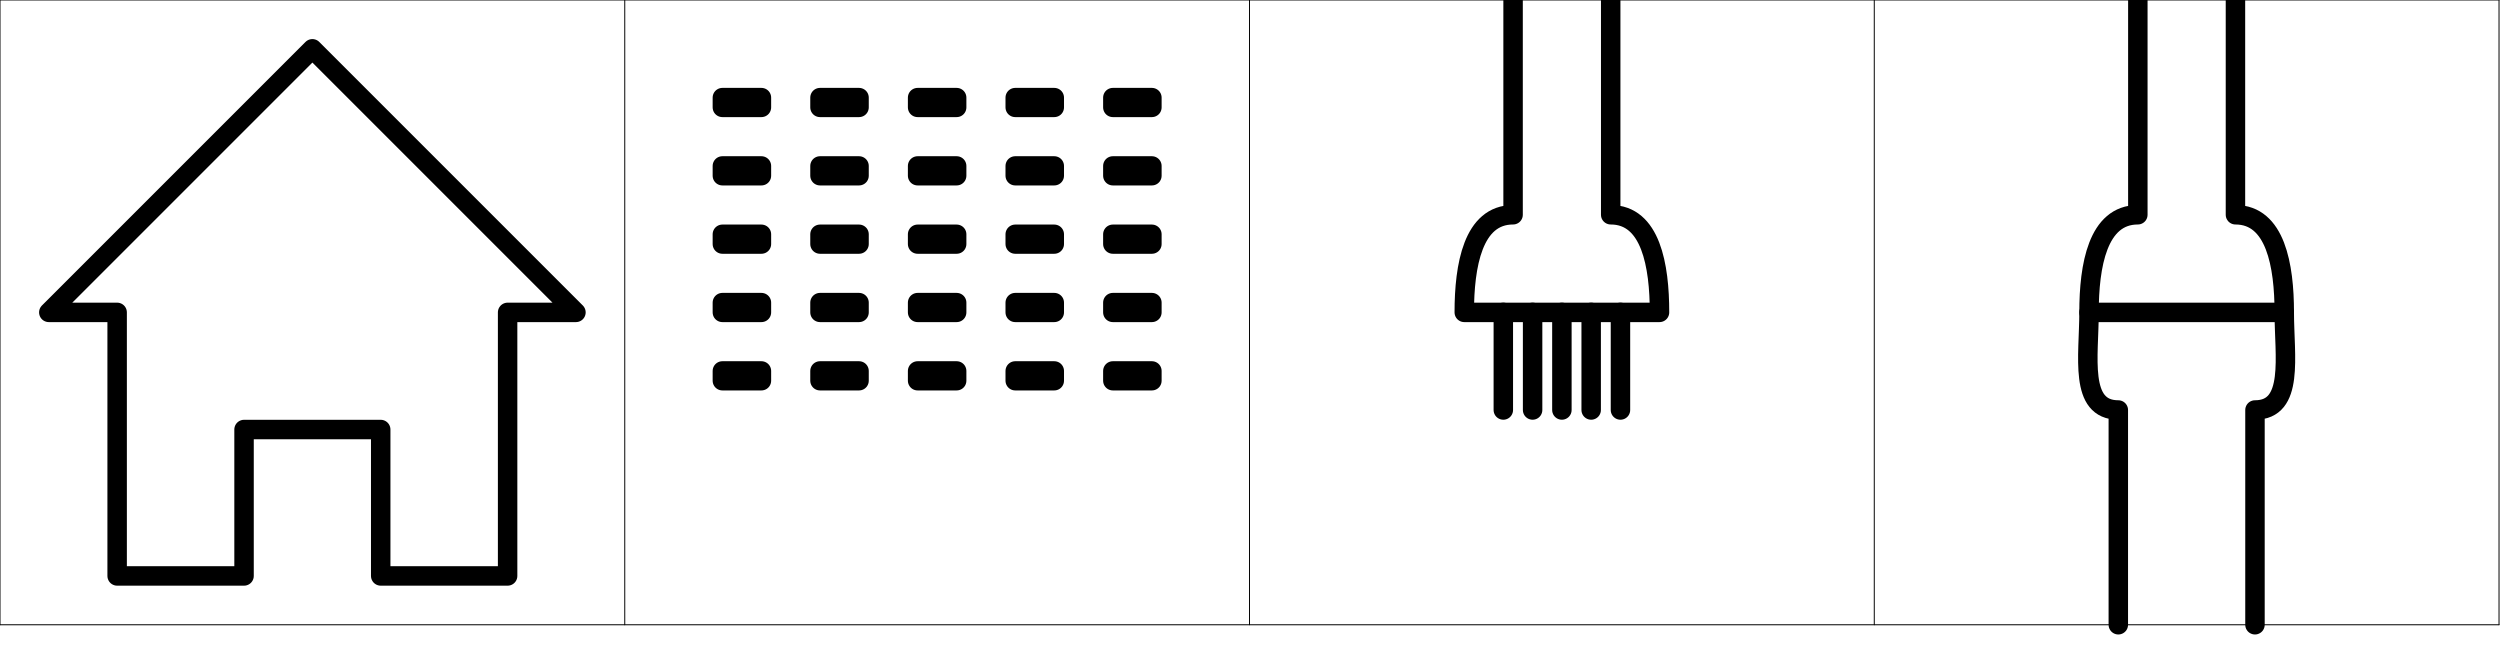
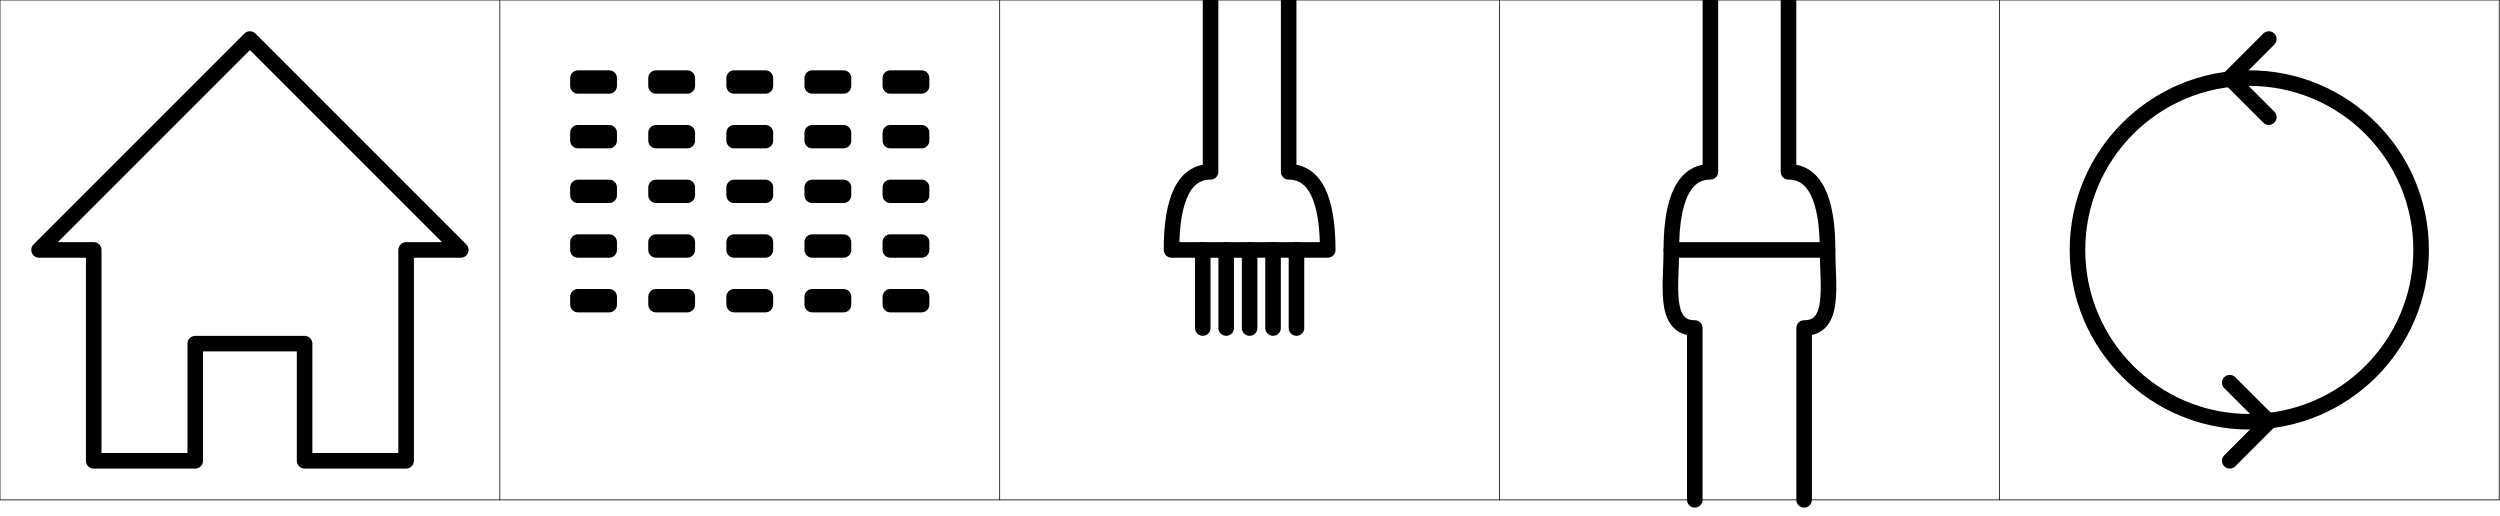
- <svg xmlns="http://www.w3.org/2000/svg" version="1.1" width="256.1" height="65.993" viewBox="0 0 256.1 65.993">
+ <svg xmlns="http://www.w3.org/2000/svg" version="1.1" width="320.1" height="65.993" viewBox="0 0 320.1 65.993">
  <path d="M12 59L25 59L25 44L39 44L39 59L52 59L52 32L59 32L32 5L5 32L12 32Z" style="stroke:rgb(0%,0%,0%); stroke-width: 1.993;stroke-linecap: round;stroke-linejoin: round;stroke-miterlimit: 10;fill: none;" />
  <path d="M74 39L78 39L78 38L74 38Z" style="stroke:rgb(0%,0%,0%); stroke-width: 1.993;stroke-linecap: round;stroke-linejoin: round;stroke-miterlimit: 10;fill: none;" />
  <path d="M84 39L88 39L88 38L84 38Z" style="stroke:rgb(0%,0%,0%); stroke-width: 1.993;stroke-linecap: round;stroke-linejoin: round;stroke-miterlimit: 10;fill: none;" />
  <path d="M94 39L98 39L98 38L94 38Z" style="stroke:rgb(0%,0%,0%); stroke-width: 1.993;stroke-linecap: round;stroke-linejoin: round;stroke-miterlimit: 10;fill: none;" />
  <path d="M104 39L108 39L108 38L104 38Z" style="stroke:rgb(0%,0%,0%); stroke-width: 1.993;stroke-linecap: round;stroke-linejoin: round;stroke-miterlimit: 10;fill: none;" />
  <path d="M114 39L118 39L118 38L114 38Z" style="stroke:rgb(0%,0%,0%); stroke-width: 1.993;stroke-linecap: round;stroke-linejoin: round;stroke-miterlimit: 10;fill: none;" />
  <path d="M74 32L78 32L78 31L74 31Z" style="stroke:rgb(0%,0%,0%); stroke-width: 1.993;stroke-linecap: round;stroke-linejoin: round;stroke-miterlimit: 10;fill: none;" />
  <path d="M84 32L88 32L88 31L84 31Z" style="stroke:rgb(0%,0%,0%); stroke-width: 1.993;stroke-linecap: round;stroke-linejoin: round;stroke-miterlimit: 10;fill: none;" />
  <path d="M94 32L98 32L98 31L94 31Z" style="stroke:rgb(0%,0%,0%); stroke-width: 1.993;stroke-linecap: round;stroke-linejoin: round;stroke-miterlimit: 10;fill: none;" />
  <path d="M104 32L108 32L108 31L104 31Z" style="stroke:rgb(0%,0%,0%); stroke-width: 1.993;stroke-linecap: round;stroke-linejoin: round;stroke-miterlimit: 10;fill: none;" />
  <path d="M114 32L118 32L118 31L114 31Z" style="stroke:rgb(0%,0%,0%); stroke-width: 1.993;stroke-linecap: round;stroke-linejoin: round;stroke-miterlimit: 10;fill: none;" />
  <path d="M74 25L78 25L78 24L74 24Z" style="stroke:rgb(0%,0%,0%); stroke-width: 1.993;stroke-linecap: round;stroke-linejoin: round;stroke-miterlimit: 10;fill: none;" />
  <path d="M84 25L88 25L88 24L84 24Z" style="stroke:rgb(0%,0%,0%); stroke-width: 1.993;stroke-linecap: round;stroke-linejoin: round;stroke-miterlimit: 10;fill: none;" />
  <path d="M94 25L98 25L98 24L94 24Z" style="stroke:rgb(0%,0%,0%); stroke-width: 1.993;stroke-linecap: round;stroke-linejoin: round;stroke-miterlimit: 10;fill: none;" />
  <path d="M104 25L108 25L108 24L104 24Z" style="stroke:rgb(0%,0%,0%); stroke-width: 1.993;stroke-linecap: round;stroke-linejoin: round;stroke-miterlimit: 10;fill: none;" />
  <path d="M114 25L118 25L118 24L114 24Z" style="stroke:rgb(0%,0%,0%); stroke-width: 1.993;stroke-linecap: round;stroke-linejoin: round;stroke-miterlimit: 10;fill: none;" />
  <path d="M74 18L78 18L78 17L74 17Z" style="stroke:rgb(0%,0%,0%); stroke-width: 1.993;stroke-linecap: round;stroke-linejoin: round;stroke-miterlimit: 10;fill: none;" />
  <path d="M84 18L88 18L88 17L84 17Z" style="stroke:rgb(0%,0%,0%); stroke-width: 1.993;stroke-linecap: round;stroke-linejoin: round;stroke-miterlimit: 10;fill: none;" />
  <path d="M94 18L98 18L98 17L94 17Z" style="stroke:rgb(0%,0%,0%); stroke-width: 1.993;stroke-linecap: round;stroke-linejoin: round;stroke-miterlimit: 10;fill: none;" />
  <path d="M104 18L108 18L108 17L104 17Z" style="stroke:rgb(0%,0%,0%); stroke-width: 1.993;stroke-linecap: round;stroke-linejoin: round;stroke-miterlimit: 10;fill: none;" />
  <path d="M114 18L118 18L118 17L114 17Z" style="stroke:rgb(0%,0%,0%); stroke-width: 1.993;stroke-linecap: round;stroke-linejoin: round;stroke-miterlimit: 10;fill: none;" />
  <path d="M74 11L78 11L78 10L74 10Z" style="stroke:rgb(0%,0%,0%); stroke-width: 1.993;stroke-linecap: round;stroke-linejoin: round;stroke-miterlimit: 10;fill: none;" />
  <path d="M84 11L88 11L88 10L84 10Z" style="stroke:rgb(0%,0%,0%); stroke-width: 1.993;stroke-linecap: round;stroke-linejoin: round;stroke-miterlimit: 10;fill: none;" />
  <path d="M94 11L98 11L98 10L94 10Z" style="stroke:rgb(0%,0%,0%); stroke-width: 1.993;stroke-linecap: round;stroke-linejoin: round;stroke-miterlimit: 10;fill: none;" />
  <path d="M104 11L108 11L108 10L104 10Z" style="stroke:rgb(0%,0%,0%); stroke-width: 1.993;stroke-linecap: round;stroke-linejoin: round;stroke-miterlimit: 10;fill: none;" />
  <path d="M114 11L118 11L118 10L114 10Z" style="stroke:rgb(0%,0%,0%); stroke-width: 1.993;stroke-linecap: round;stroke-linejoin: round;stroke-miterlimit: 10;fill: none;" />
  <path d="M155 -0L155 22C150.887 22,150 27.212,150 32L170 32C170 27.212,169.113 22,165 22L165 -0" style="stroke:rgb(0%,0%,0%); stroke-width: 1.993;stroke-linecap: round;stroke-linejoin: round;stroke-miterlimit: 10;fill: none;" />
  <path d="M160 32L160 42" style="stroke:rgb(0%,0%,0%); stroke-width: 1.993;stroke-linecap: round;stroke-linejoin: round;stroke-miterlimit: 10;fill: none;" />
  <path d="M157 32L157 42" style="stroke:rgb(0%,0%,0%); stroke-width: 1.993;stroke-linecap: round;stroke-linejoin: round;stroke-miterlimit: 10;fill: none;" />
  <path d="M154 32L154 42" style="stroke:rgb(0%,0%,0%); stroke-width: 1.993;stroke-linecap: round;stroke-linejoin: round;stroke-miterlimit: 10;fill: none;" />
  <path d="M163 32L163 42" style="stroke:rgb(0%,0%,0%); stroke-width: 1.993;stroke-linecap: round;stroke-linejoin: round;stroke-miterlimit: 10;fill: none;" />
  <path d="M166 32L166 42" style="stroke:rgb(0%,0%,0%); stroke-width: 1.993;stroke-linecap: round;stroke-linejoin: round;stroke-miterlimit: 10;fill: none;" />
  <path d="M219 -0L219 22C214.887 22,214 27.212,214 32L234 32C234 27.212,233.113 22,229 22L229 -0" style="stroke:rgb(0%,0%,0%); stroke-width: 1.993;stroke-linecap: round;stroke-linejoin: round;stroke-miterlimit: 10;fill: none;" />
  <path d="M217 64L217 42C212.948 42,214 36.505,214 32" style="stroke:rgb(0%,0%,0%); stroke-width: 1.993;stroke-linecap: round;stroke-linejoin: round;stroke-miterlimit: 10;fill: none;" />
  <path d="M231 64L231 42C235.052 42,234 36.505,234 32" style="stroke:rgb(0%,0%,0%); stroke-width: 1.993;stroke-linecap: round;stroke-linejoin: round;stroke-miterlimit: 10;fill: none;" />
-   <path d="M0 64L256 -0" style="stroke:rgb(0%,0%,0%); stroke-width: 0;stroke-linecap: round;stroke-linejoin: round;stroke-miterlimit: 10;fill: none;" />
+   <path d="M288 10C275.85 10,266 19.85,266 32C266 44.15,275.85 54,288 54C300.15 54,310 44.15,310 32C310 19.85,300.15 10,288 10Z" style="stroke:rgb(0%,0%,0%); stroke-width: 1.993;stroke-linecap: round;stroke-linejoin: round;stroke-miterlimit: 10;fill: none;" />
+   <path d="M290.5 5L285.5 10L290.5 15" style="stroke:rgb(0%,0%,0%); stroke-width: 1.993;stroke-linecap: round;stroke-linejoin: round;stroke-miterlimit: 10;fill: none;" />
+   <path d="M285.5 49L290.5 54L285.5 59" style="stroke:rgb(0%,0%,0%); stroke-width: 1.993;stroke-linecap: round;stroke-linejoin: round;stroke-miterlimit: 10;fill: none;" />
+   <path d="M0 64L320 -0" style="stroke:rgb(0%,0%,0%); stroke-width: 0;stroke-linecap: round;stroke-linejoin: round;stroke-miterlimit: 10;fill: none;" />
  <path d="M0 64L0 -0" style="stroke:rgb(0%,0%,0%); stroke-width: 0.1;stroke-linecap: round;stroke-linejoin: round;stroke-miterlimit: 10;fill: none;" />
  <path d="M64 64L64 -0" style="stroke:rgb(0%,0%,0%); stroke-width: 0.1;stroke-linecap: round;stroke-linejoin: round;stroke-miterlimit: 10;fill: none;" />
  <path d="M128 64L128 -0" style="stroke:rgb(0%,0%,0%); stroke-width: 0.1;stroke-linecap: round;stroke-linejoin: round;stroke-miterlimit: 10;fill: none;" />
  <path d="M192 64L192 -0" style="stroke:rgb(0%,0%,0%); stroke-width: 0.1;stroke-linecap: round;stroke-linejoin: round;stroke-miterlimit: 10;fill: none;" />
  <path d="M256 64L256 -0" style="stroke:rgb(0%,0%,0%); stroke-width: 0.1;stroke-linecap: round;stroke-linejoin: round;stroke-miterlimit: 10;fill: none;" />
-   <path d="M0 64L256 64" style="stroke:rgb(0%,0%,0%); stroke-width: 0.1;stroke-linecap: round;stroke-linejoin: round;stroke-miterlimit: 10;fill: none;" />
-   <path d="M0 -0L256 -0" style="stroke:rgb(0%,0%,0%); stroke-width: 0.1;stroke-linecap: round;stroke-linejoin: round;stroke-miterlimit: 10;fill: none;" />
+   <path d="M320 64L320 -0" style="stroke:rgb(0%,0%,0%); stroke-width: 0.1;stroke-linecap: round;stroke-linejoin: round;stroke-miterlimit: 10;fill: none;" />
+   <path d="M0 64L320 64" style="stroke:rgb(0%,0%,0%); stroke-width: 0.1;stroke-linecap: round;stroke-linejoin: round;stroke-miterlimit: 10;fill: none;" />
+   <path d="M0 -0L320 -0" style="stroke:rgb(0%,0%,0%); stroke-width: 0.1;stroke-linecap: round;stroke-linejoin: round;stroke-miterlimit: 10;fill: none;" />
</svg>
